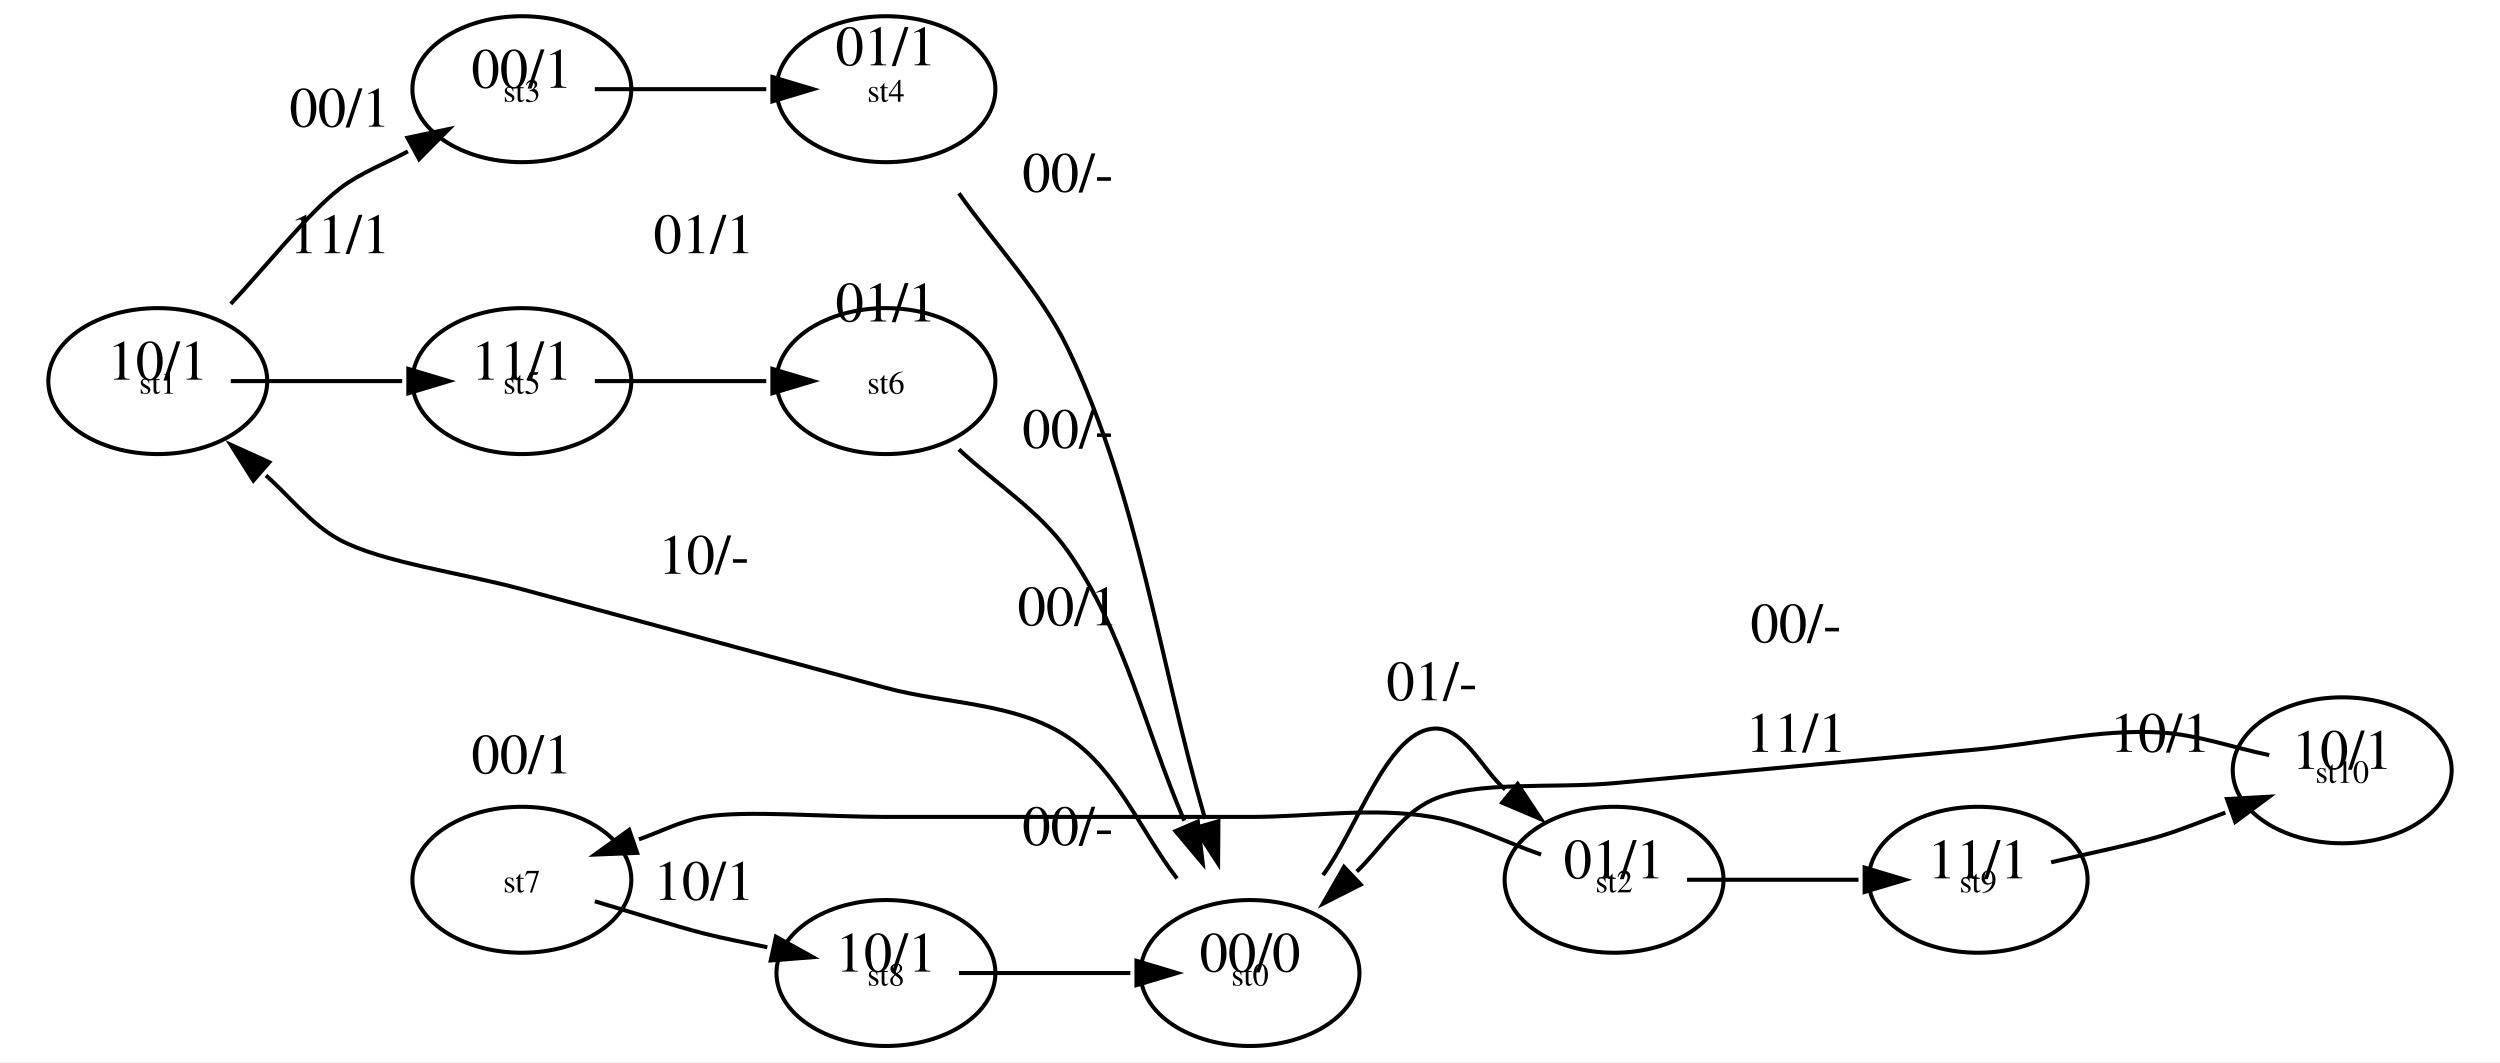
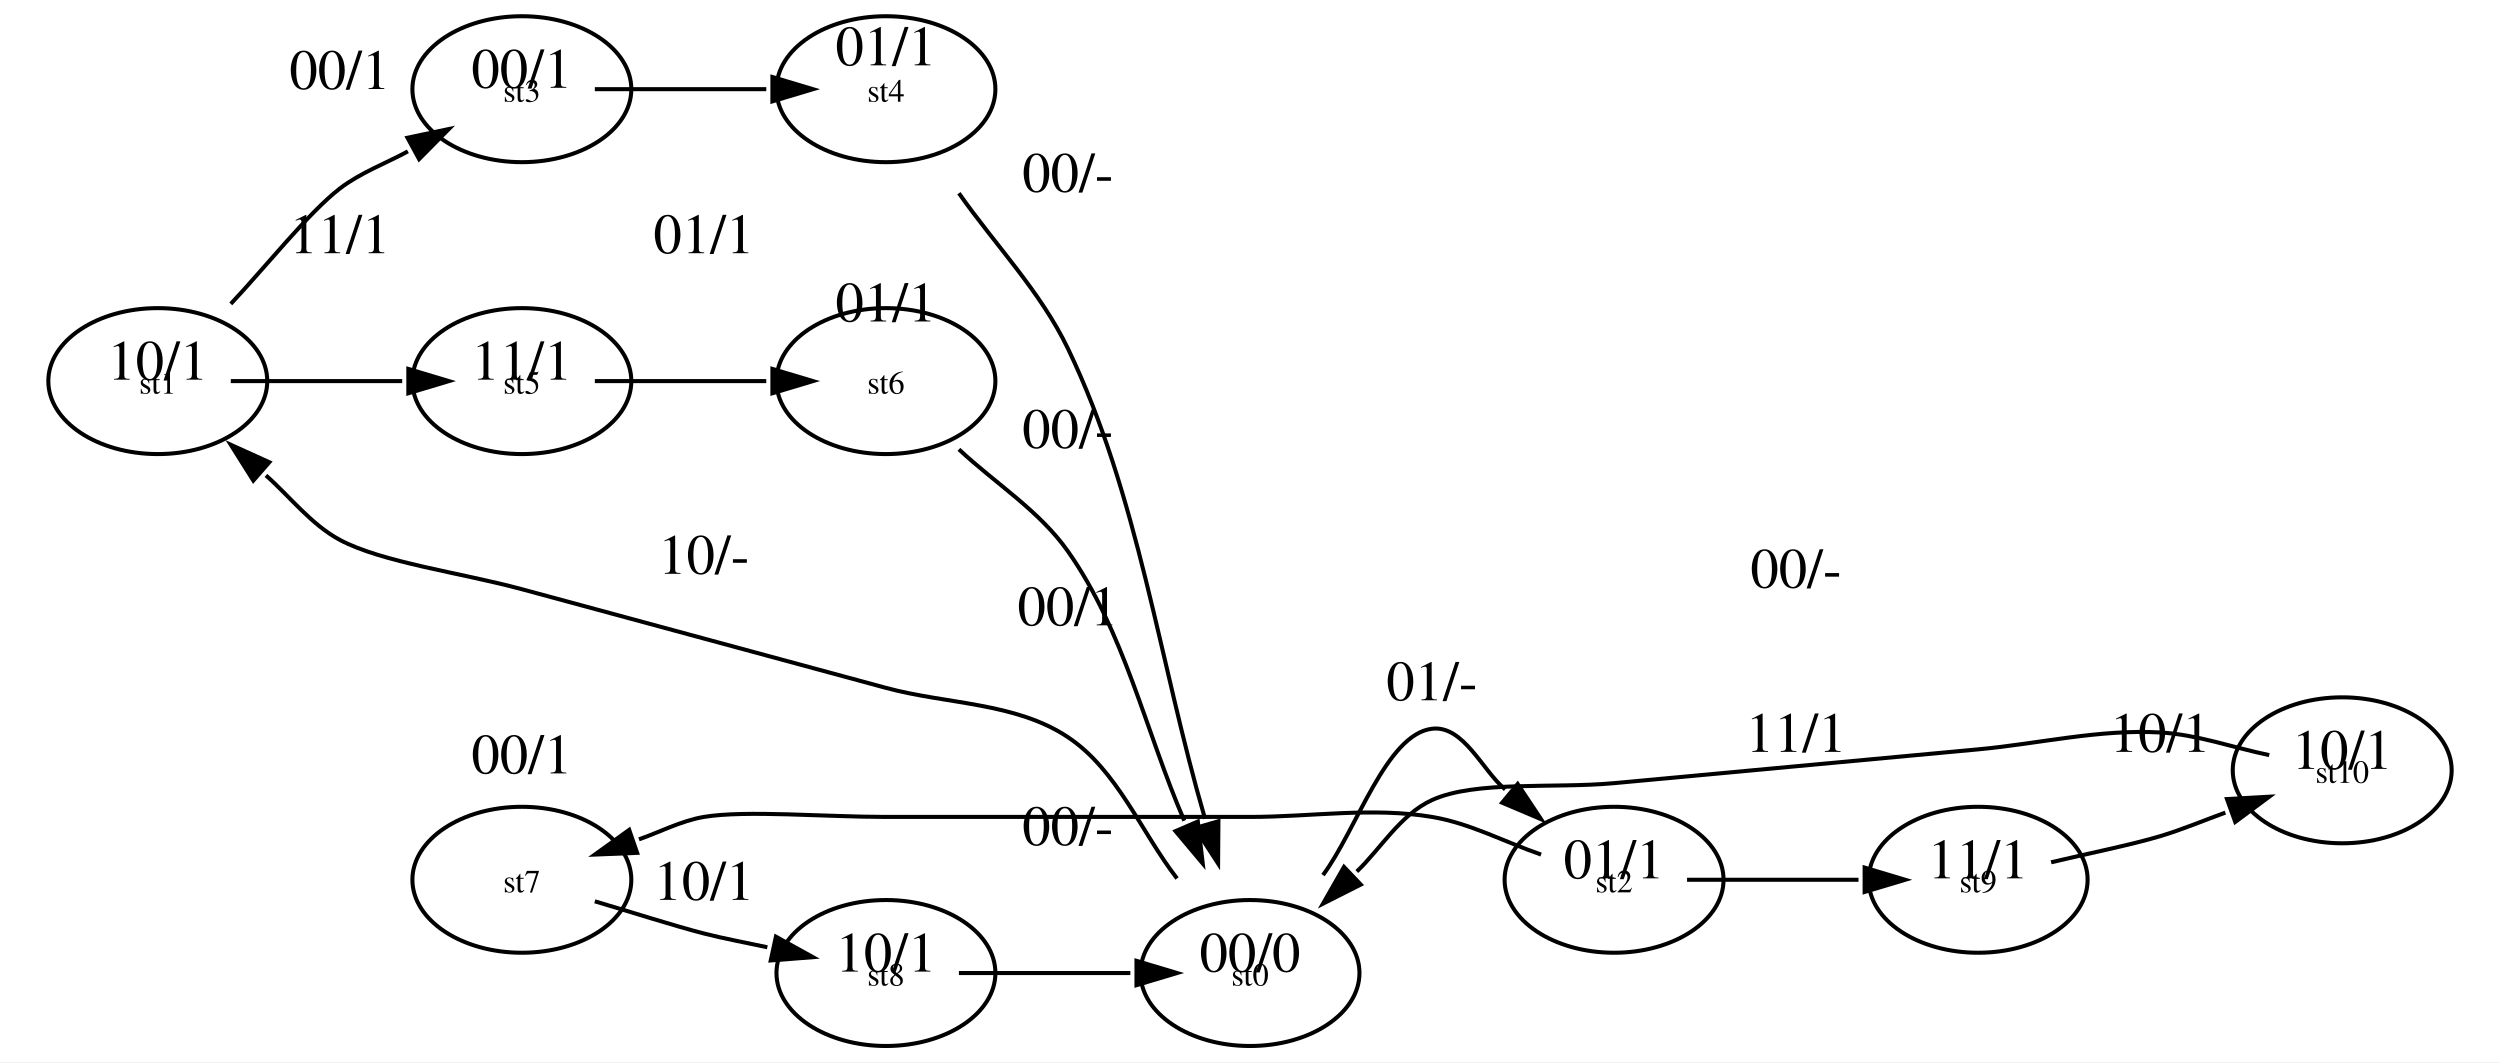
<svg xmlns="http://www.w3.org/2000/svg" width="616.64pt" height="262pt" viewBox="0 0 616.64 262">
  <rect x="0" y="0" width="616.64" height="262" fill="white" />
  <g transform="translate(0 262) scale(1 -1)">
    <path d="M 487.92 45 C 487.92 45 487.92 45 487.92 45" fill="none" stroke="black" />
    <text x="487.92" y="-45.35" transform="scale(1 -1)" text-anchor="middle" font-family="Times,serif" font-size="14" fill="black" textLength="24.16" lengthAdjust="spacing">11/1</text>
    <path d="M 505.92 49.31 C 514.373 51.333 525.675 53.609 532.82 55.75 C 538.278 57.385 543.843 59.739 548.894 61.567" fill="none" stroke="black" />
    <polygon points="559.72,65.486 549.296,64.903 551.338,59.261" fill="black" stroke="black" />
    <text x="532.82" y="-76.55" transform="scale(1 -1)" text-anchor="middle" font-family="Times,serif" font-size="14" fill="black" textLength="24.16" lengthAdjust="spacing">10/1</text>
    <path d="M 218.52 22 C 218.52 22 218.52 22 218.52 22" fill="none" stroke="black" />
    <text x="218.52" y="-22.35" transform="scale(1 -1)" text-anchor="middle" font-family="Times,serif" font-size="14" fill="black" textLength="24.16" lengthAdjust="spacing">10/1</text>
    <path d="M 236.52 22 C 244.911 22 256.372 22 263.42 22 C 268.549 22 274.007 22 278.806 22" fill="none" stroke="black" />
    <polygon points="290.32,22 280.32,25 280.32,19" fill="black" stroke="black" />
    <text x="263.42" y="-53.55" transform="scale(1 -1)" text-anchor="middle" font-family="Times,serif" font-size="14" fill="black" textLength="21.891" lengthAdjust="spacing">00/-</text>
    <path d="M 146.72 39.688 C 155.11 37.212 166.506 33.57 173.62 31.75 C 178.791 30.427 184.388 29.412 189.269 28.352" fill="none" stroke="black" />
    <polygon points="200.52,25.909 191.384,30.962 190.111,25.099" fill="black" stroke="black" />
    <text x="173.62" y="-40.038" transform="scale(1 -1)" text-anchor="middle" font-family="Times,serif" font-size="14" fill="black" textLength="24.16" lengthAdjust="spacing">10/1</text>
    <path d="M 128.72 45 C 128.72 45 128.72 45 128.72 45" fill="none" stroke="black" />
    <text x="128.72" y="-71.238" transform="scale(1 -1)" text-anchor="middle" font-family="Times,serif" font-size="14" fill="black" textLength="24.16" lengthAdjust="spacing">00/1</text>
    <path d="M 218.52 168 C 218.52 168 218.52 168 218.52 168" fill="none" stroke="black" />
    <text x="218.52" y="-182.713" transform="scale(1 -1)" text-anchor="middle" font-family="Times,serif" font-size="14" fill="black" textLength="24.16" lengthAdjust="spacing">01/1</text>
    <path d="M 236.52 151.163 C 245.487 142.775 256.355 136.041 263.42 126 C 277.299 106.275 282.54 81.714 292.1 59.57" fill="none" stroke="black" />
    <polygon points="296.663,49 295.454,59.37 289.945,56.992" fill="black" stroke="black" />
    <text x="263.42" y="-151.513" transform="scale(1 -1)" text-anchor="middle" font-family="Times,serif" font-size="14" fill="black" textLength="21.891" lengthAdjust="spacing">00/-</text>
    <path d="M 146.72 168 C 155.111 168 166.572 168 173.62 168 C 178.749 168 184.207 168 189.006 168" fill="none" stroke="black" />
    <polygon points="200.52,168 190.52,171 190.52,165" fill="black" stroke="black" />
    <text x="173.62" y="-199.55" transform="scale(1 -1)" text-anchor="middle" font-family="Times,serif" font-size="14" fill="black" textLength="24.16" lengthAdjust="spacing">01/1</text>
    <path d="M 128.72 168 C 128.72 168 128.72 168 128.72 168" fill="none" stroke="black" />
    <text x="128.72" y="-168.35" transform="scale(1 -1)" text-anchor="middle" font-family="Times,serif" font-size="14" fill="black" textLength="24.16" lengthAdjust="spacing">11/1</text>
    <path d="M 218.52 240 C 218.52 240 218.52 240 218.52 240" fill="none" stroke="black" />
    <text x="218.52" y="-245.893" transform="scale(1 -1)" text-anchor="middle" font-family="Times,serif" font-size="14" fill="black" textLength="24.16" lengthAdjust="spacing">01/1</text>
    <path d="M 236.52 214.343 C 245.487 201.562 256.661 190.074 263.42 176 C 280.849 139.71 285.957 98.702 297.225 60.053" fill="none" stroke="black" />
    <polygon points="300.448,49 300.529,59.44 294.769,57.761" fill="black" stroke="black" />
    <text x="263.42" y="-214.693" transform="scale(1 -1)" text-anchor="middle" font-family="Times,serif" font-size="14" fill="black" textLength="21.891" lengthAdjust="spacing">00/-</text>
    <path d="M 146.72 240 C 155.111 240 166.572 240 173.62 240 C 178.749 240 184.207 240 189.006 240" fill="none" stroke="black" />
    <polygon points="200.52,240 190.52,243 190.52,237" fill="black" stroke="black" />
    <text x="173.62" y="-271.55" transform="scale(1 -1)" text-anchor="middle" font-family="Times,serif" font-size="14" fill="black" textLength="24.16" lengthAdjust="spacing">01/1</text>
    <path d="M 128.72 240 C 128.72 240 128.72 240 128.72 240" fill="none" stroke="black" />
    <text x="128.72" y="-240.35" transform="scale(1 -1)" text-anchor="middle" font-family="Times,serif" font-size="14" fill="black" textLength="24.16" lengthAdjust="spacing">00/1</text>
    <path d="M 416.12 45 C 424.511 45 435.972 45 443.02 45 C 448.149 45 453.607 45 458.406 45" fill="none" stroke="black" />
    <polygon points="469.92,45 459.92,48 459.92,42" fill="black" stroke="black" />
    <text x="443.02" y="-76.55" transform="scale(1 -1)" text-anchor="middle" font-family="Times,serif" font-size="14" fill="black" textLength="24.16" lengthAdjust="spacing">11/1</text>
    <path d="M 380.12 51.214 C 371.153 54.309 362.575 58.931 353.22 60.5 C 338.46 62.976 323.287 60.5 308.32 60.5 C 293.353 60.5 278.387 60.5 263.42 60.5 C 248.453 60.5 233.487 60.5 218.52 60.5 C 203.553 60.5 183.785 62.205 173.62 60.5 C 168.05 59.566 162.444 56.642 157.603 54.971" fill="none" stroke="black" />
    <polygon points="146.72,51.214 157.152,51.641 155.194,57.313" fill="black" stroke="black" />
    <text x="263.42" y="-107.75" transform="scale(1 -1)" text-anchor="middle" font-family="Times,serif" font-size="14" fill="black" textLength="24.16" lengthAdjust="spacing">00/1</text>
    <path d="M 398.12 45 C 398.12 45 398.12 45 398.12 45" fill="none" stroke="black" />
    <text x="398.12" y="-45.35" transform="scale(1 -1)" text-anchor="middle" font-family="Times,serif" font-size="14" fill="black" textLength="24.16" lengthAdjust="spacing">01/1</text>
    <path d="M 577.72 72 C 577.72 72 577.72 72 577.72 72" fill="none" stroke="black" />
    <text x="577.72" y="-72.35" transform="scale(1 -1)" text-anchor="middle" font-family="Times,serif" font-size="14" fill="black" textLength="24.16" lengthAdjust="spacing">10/1</text>
    <path d="M 559.72 75.742 C 550.753 77.606 541.964 80.819 532.82 81.333 C 517.813 82.178 502.887 78.556 487.92 77.167 C 472.953 75.778 457.987 74.389 443.02 73 C 428.053 71.611 413.087 70.222 398.12 68.833 C 383.153 67.444 363.947 69.537 353.22 64.667 C 345.452 61.139 340.45 52.532 334.666 47.036" fill="none" stroke="black" />
    <polygon points="326.32,39.105 335.636,43.818 331.503,48.168" fill="black" stroke="black" />
-     <text x="443.02" y="-103.55" transform="scale(1 -1)" text-anchor="middle" font-family="Times,serif" font-size="14" fill="black" textLength="21.891" lengthAdjust="spacing">00/-</text>
+     <text x="443.02" y="-117.051" transform="scale(1 -1)" text-anchor="middle" font-family="Times,serif" font-size="14" fill="black" textLength="21.891" lengthAdjust="spacing">00/-</text>
    <path d="M 56.92 168 C 65.311 168 76.772 168 83.82 168 C 88.949 168 94.407 168 99.206 168" fill="none" stroke="black" />
    <polygon points="110.72,168 100.72,171 100.72,165" fill="black" stroke="black" />
    <text x="83.82" y="-199.55" transform="scale(1 -1)" text-anchor="middle" font-family="Times,serif" font-size="14" fill="black" textLength="24.16" lengthAdjust="spacing">11/1</text>
    <path d="M 56.92 187.042 C 65.199 195.8 76.125 209.57 83.82 215.5 C 88.871 219.392 95.445 221.843 100.613 224.663" fill="none" stroke="black" />
    <polygon points="110.72,230.178 100.505,228.022 103.379,222.755" fill="black" stroke="black" />
-     <text x="83.82" y="-230.75" transform="scale(1 -1)" text-anchor="middle" font-family="Times,serif" font-size="14" fill="black" textLength="24.16" lengthAdjust="spacing">00/1</text>
+     <text x="83.82" y="-240.051" transform="scale(1 -1)" text-anchor="middle" font-family="Times,serif" font-size="14" fill="black" textLength="24.16" lengthAdjust="spacing">00/1</text>
    <path d="M 38.92 168 C 38.92 168 38.92 168 38.92 168" fill="none" stroke="black" />
    <text x="38.92" y="-168.35" transform="scale(1 -1)" text-anchor="middle" font-family="Times,serif" font-size="14" fill="black" textLength="24.16" lengthAdjust="spacing">10/1</text>
    <path d="M 326.32 46.154 C 334.642 57.321 341.891 80.897 353.22 82.25 C 360.978 83.177 365.678 71.914 371.259 67.285" fill="none" stroke="black" />
    <polygon points="380.12,59.933 374.339,68.627 370.508,64.009" fill="black" stroke="black" />
    <text x="353.22" y="-89.27" transform="scale(1 -1)" text-anchor="middle" font-family="Times,serif" font-size="14" fill="black" textLength="21.891" lengthAdjust="spacing">01/-</text>
    <path d="M 290.32 45.318 C 281.353 56.935 275.621 72.014 263.42 80.167 C 250.527 88.781 233.487 88.278 218.52 92.333 C 203.553 96.389 188.587 100.444 173.62 104.5 C 158.653 108.556 143.687 112.611 128.72 116.667 C 113.753 120.722 94.212 123.278 83.82 128.833 C 76.711 132.634 71.233 139.813 65.596 144.73" fill="none" stroke="black" />
    <polygon points="56.92,152.298 62.484,143.464 66.428,147.986" fill="black" stroke="black" />
    <text x="173.62" y="-120.47" transform="scale(1 -1)" text-anchor="middle" font-family="Times,serif" font-size="14" fill="black" textLength="21.891" lengthAdjust="spacing">10/-</text>
    <path d="M 308.32 22 C 308.32 22 308.32 22 308.32 22" fill="none" stroke="black" />
    <text x="308.32" y="-22.35" transform="scale(1 -1)" text-anchor="middle" font-family="Times,serif" font-size="14" fill="black" textLength="24.16" lengthAdjust="spacing">00/0</text>
    <ellipse cx="487.92" cy="45" rx="27" ry="18" fill="none" stroke="black" />
    <text x="487.92" y="-41.9" transform="scale(1 -1)" text-anchor="middle" font-family="Times,serif" font-size="8" fill="black" textLength="9.062" lengthAdjust="spacing">st9</text>
    <ellipse cx="577.72" cy="72" rx="27" ry="18" fill="none" stroke="black" />
    <text x="577.72" y="-68.9" transform="scale(1 -1)" text-anchor="middle" font-family="Times,serif" font-size="8" fill="black" textLength="12.944" lengthAdjust="spacing">st10</text>
    <ellipse cx="218.52" cy="22" rx="27" ry="18" fill="none" stroke="black" />
    <text x="218.52" y="-18.9" transform="scale(1 -1)" text-anchor="middle" font-family="Times,serif" font-size="8" fill="black" textLength="9.062" lengthAdjust="spacing">st8</text>
    <ellipse cx="308.32" cy="22" rx="27" ry="18" fill="none" stroke="black" />
    <text x="308.32" y="-18.9" transform="scale(1 -1)" text-anchor="middle" font-family="Times,serif" font-size="8" fill="black" textLength="9.062" lengthAdjust="spacing">st0</text>
    <ellipse cx="128.72" cy="45" rx="27" ry="18" fill="none" stroke="black" />
    <text x="128.72" y="-41.9" transform="scale(1 -1)" text-anchor="middle" font-family="Times,serif" font-size="8" fill="black" textLength="9.062" lengthAdjust="spacing">st7</text>
    <ellipse cx="218.52" cy="168" rx="27" ry="18" fill="none" stroke="black" />
    <text x="218.52" y="-164.9" transform="scale(1 -1)" text-anchor="middle" font-family="Times,serif" font-size="8" fill="black" textLength="9.062" lengthAdjust="spacing">st6</text>
    <ellipse cx="128.72" cy="168" rx="27" ry="18" fill="none" stroke="black" />
    <text x="128.72" y="-164.9" transform="scale(1 -1)" text-anchor="middle" font-family="Times,serif" font-size="8" fill="black" textLength="9.062" lengthAdjust="spacing">st5</text>
    <ellipse cx="218.52" cy="240" rx="27" ry="18" fill="none" stroke="black" />
    <text x="218.52" y="-236.9" transform="scale(1 -1)" text-anchor="middle" font-family="Times,serif" font-size="8" fill="black" textLength="9.062" lengthAdjust="spacing">st4</text>
    <ellipse cx="128.72" cy="240" rx="27" ry="18" fill="none" stroke="black" />
    <text x="128.72" y="-236.9" transform="scale(1 -1)" text-anchor="middle" font-family="Times,serif" font-size="8" fill="black" textLength="9.062" lengthAdjust="spacing">st3</text>
    <ellipse cx="398.12" cy="45" rx="27" ry="18" fill="none" stroke="black" />
    <text x="398.12" y="-41.9" transform="scale(1 -1)" text-anchor="middle" font-family="Times,serif" font-size="8" fill="black" textLength="9.062" lengthAdjust="spacing">st2</text>
    <ellipse cx="38.92" cy="168" rx="27" ry="18" fill="none" stroke="black" />
    <text x="38.92" y="-164.9" transform="scale(1 -1)" text-anchor="middle" font-family="Times,serif" font-size="8" fill="black" textLength="9.062" lengthAdjust="spacing">st1</text>
  </g>
</svg>
